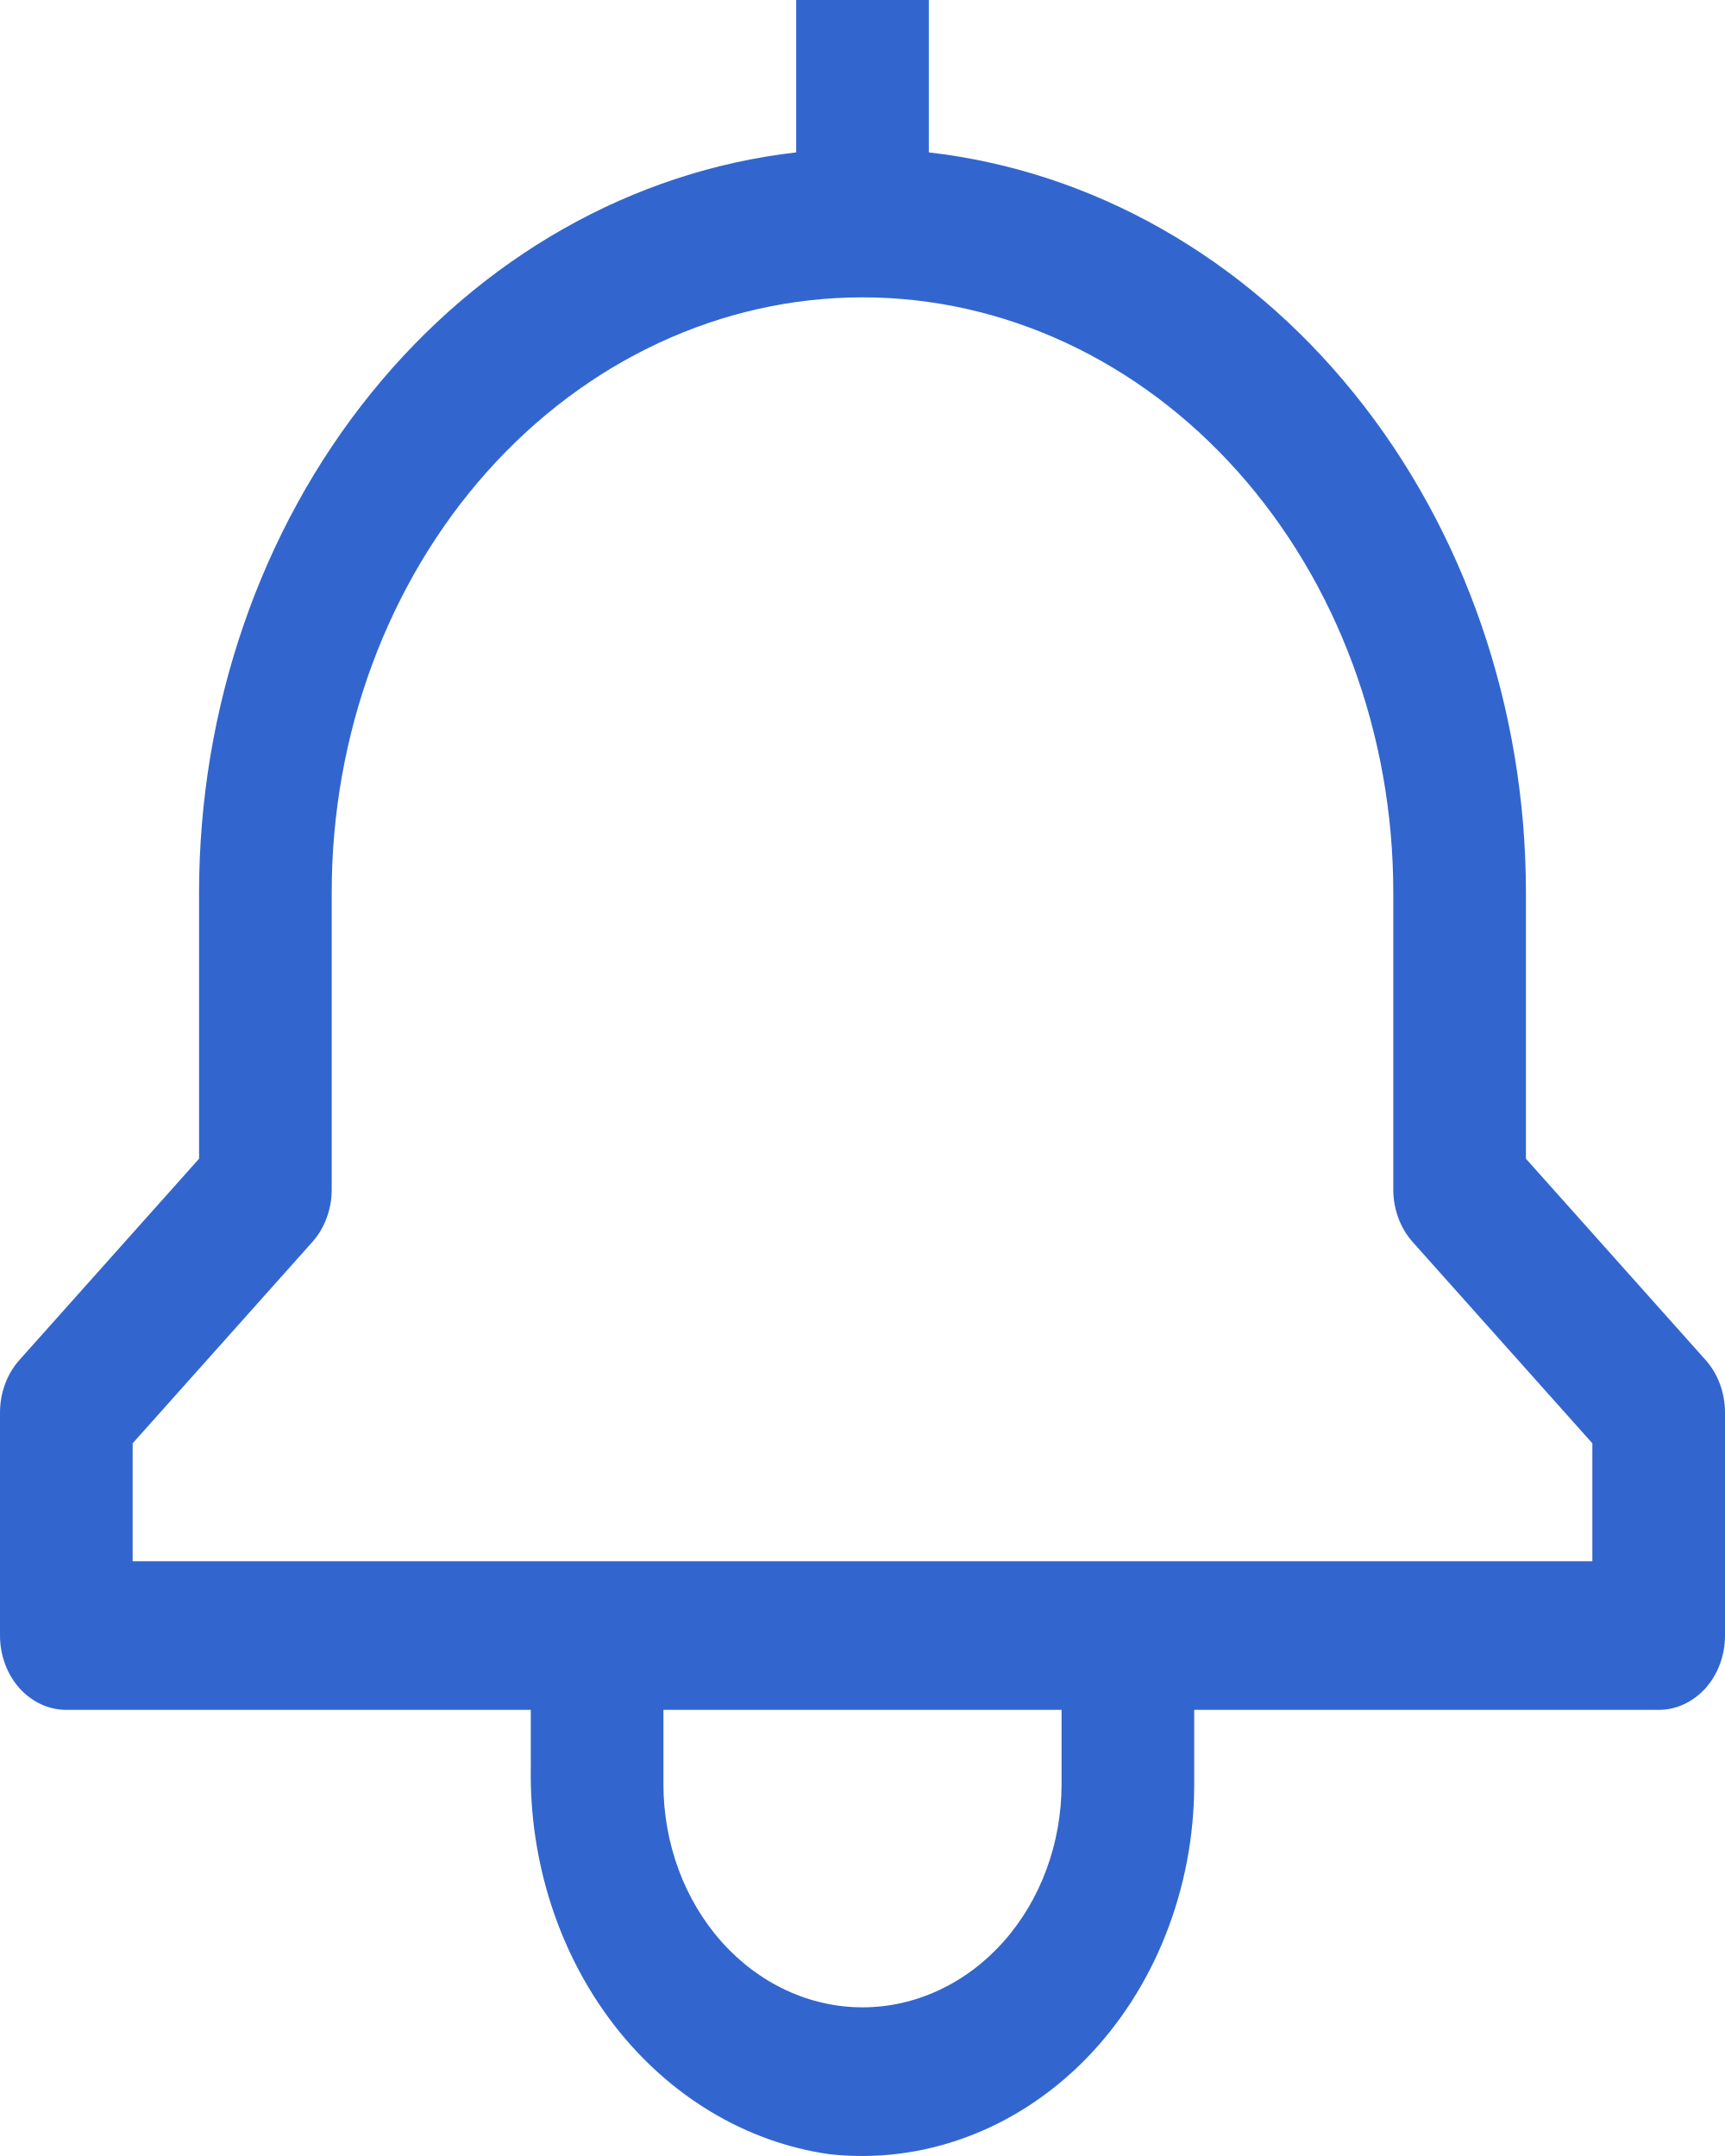
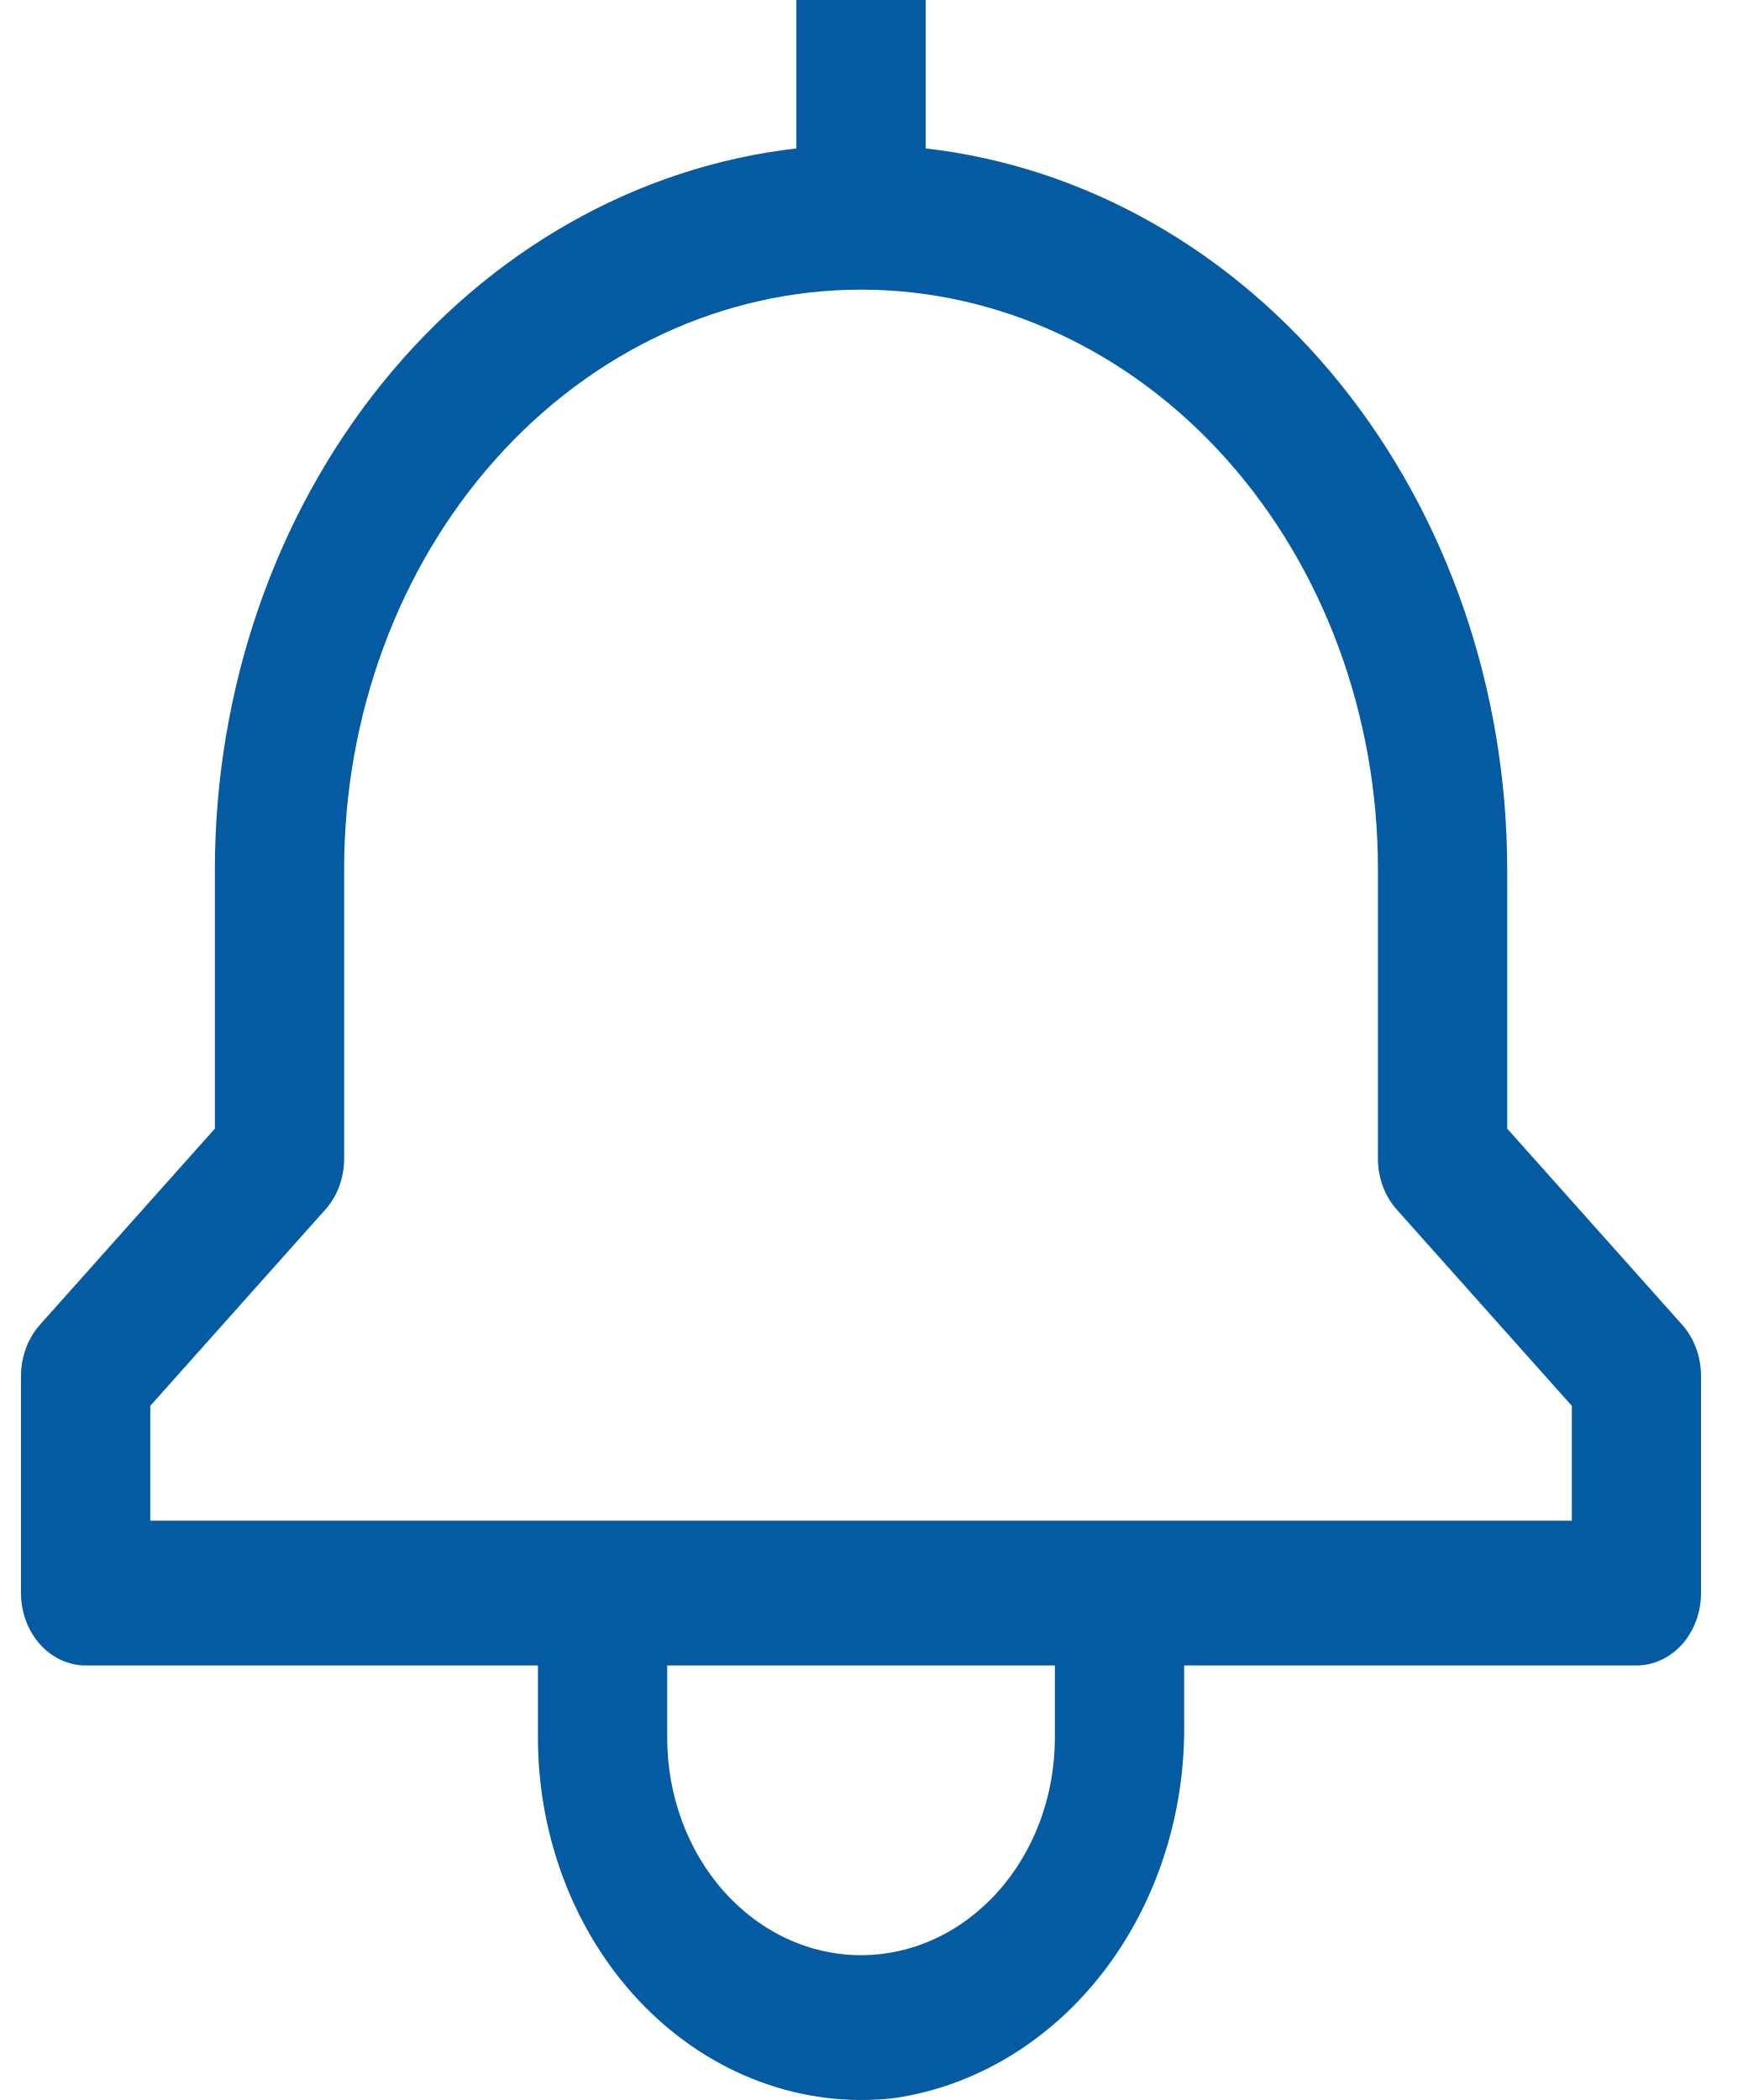
- <svg xmlns="http://www.w3.org/2000/svg" width="20" height="25" viewBox="0 0 20 25" fill="none">
-   <path d="M19.775 15.77L17.692 13.436V10.345C17.69 8.208 16.981 6.149 15.702 4.565C14.423 2.98 12.666 1.984 10.769 1.767V0H9.231V1.767C7.334 1.984 5.577 2.98 4.298 4.565C3.019 6.149 2.31 8.208 2.308 10.345V13.436L0.225 15.77C0.081 15.931 4.35672e-05 16.151 0 16.379V18.965C0 19.194 0.081 19.413 0.225 19.575C0.37 19.736 0.565 19.827 0.769 19.827H6.154V20.497C6.137 21.591 6.481 22.653 7.119 23.48C7.758 24.307 8.647 24.841 9.615 24.979C10.15 25.038 10.69 24.972 11.2 24.783C11.711 24.595 12.18 24.289 12.579 23.885C12.977 23.481 13.296 22.988 13.514 22.437C13.732 21.887 13.846 21.292 13.846 20.689V19.827H19.231C19.435 19.827 19.63 19.736 19.775 19.575C19.919 19.413 20 19.194 20 18.965V16.379C20 16.151 19.919 15.931 19.775 15.77ZM12.308 20.689C12.308 21.375 12.065 22.033 11.632 22.518C11.199 23.003 10.612 23.276 10 23.276C9.388 23.276 8.801 23.003 8.368 22.518C7.935 22.033 7.692 21.375 7.692 20.689V19.827H12.308V20.689ZM18.462 18.103H1.538V16.736L3.621 14.402C3.765 14.241 3.846 14.021 3.846 13.793V10.345C3.846 8.516 4.495 6.761 5.649 5.468C6.803 4.175 8.368 3.448 10 3.448C11.632 3.448 13.197 4.175 14.351 5.468C15.505 6.761 16.154 8.516 16.154 10.345V13.793C16.154 14.021 16.235 14.241 16.379 14.402L18.462 16.736V18.103Z" fill="#3266CE" />
+ <svg xmlns="http://www.w3.org/2000/svg" width="21" height="25" viewBox="0 0 21 25" fill="none">
+   <path d="M0.476 15.77L2.558 13.436V10.345C2.561 8.208 3.27 6.149 4.548 4.565C5.827 2.98 7.585 1.984 9.481 1.767V0H11.02V1.767C12.916 1.984 14.674 2.98 15.953 4.565C17.231 6.149 17.94 8.208 17.943 10.345V13.436L20.025 15.77C20.169 15.931 20.25 16.151 20.25 16.379V18.965C20.25 19.194 20.169 19.413 20.025 19.575C19.881 19.736 19.685 19.827 19.481 19.827H14.097V20.497C14.114 21.591 13.77 22.653 13.131 23.48C12.492 24.307 11.603 24.841 10.635 24.979C10.1 25.038 9.56 24.972 9.05 24.783C8.54 24.595 8.07 24.289 7.672 23.885C7.273 23.481 6.955 22.988 6.736 22.437C6.518 21.887 6.405 21.292 6.404 20.689V19.827H1.02C0.816 19.827 0.62 19.736 0.476 19.575C0.332 19.413 0.25 19.194 0.25 18.965V16.379C0.251 16.151 0.332 15.931 0.476 15.77ZM7.943 20.689C7.943 21.375 8.186 22.033 8.619 22.518C9.051 23.003 9.638 23.276 10.251 23.276C10.863 23.276 11.45 23.003 11.882 22.518C12.315 22.033 12.558 21.375 12.558 20.689V19.827H7.943V20.689ZM1.789 18.103H18.712V16.736L16.63 14.402C16.485 14.241 16.404 14.021 16.404 13.793V10.345C16.404 8.516 15.756 6.761 14.602 5.468C13.448 4.175 11.883 3.448 10.251 3.448C8.618 3.448 7.053 4.175 5.899 5.468C4.745 6.761 4.097 8.516 4.097 10.345V13.793C4.097 14.021 4.016 14.241 3.871 14.402L1.789 16.736V18.103Z" fill="#045BA2" />
</svg>
